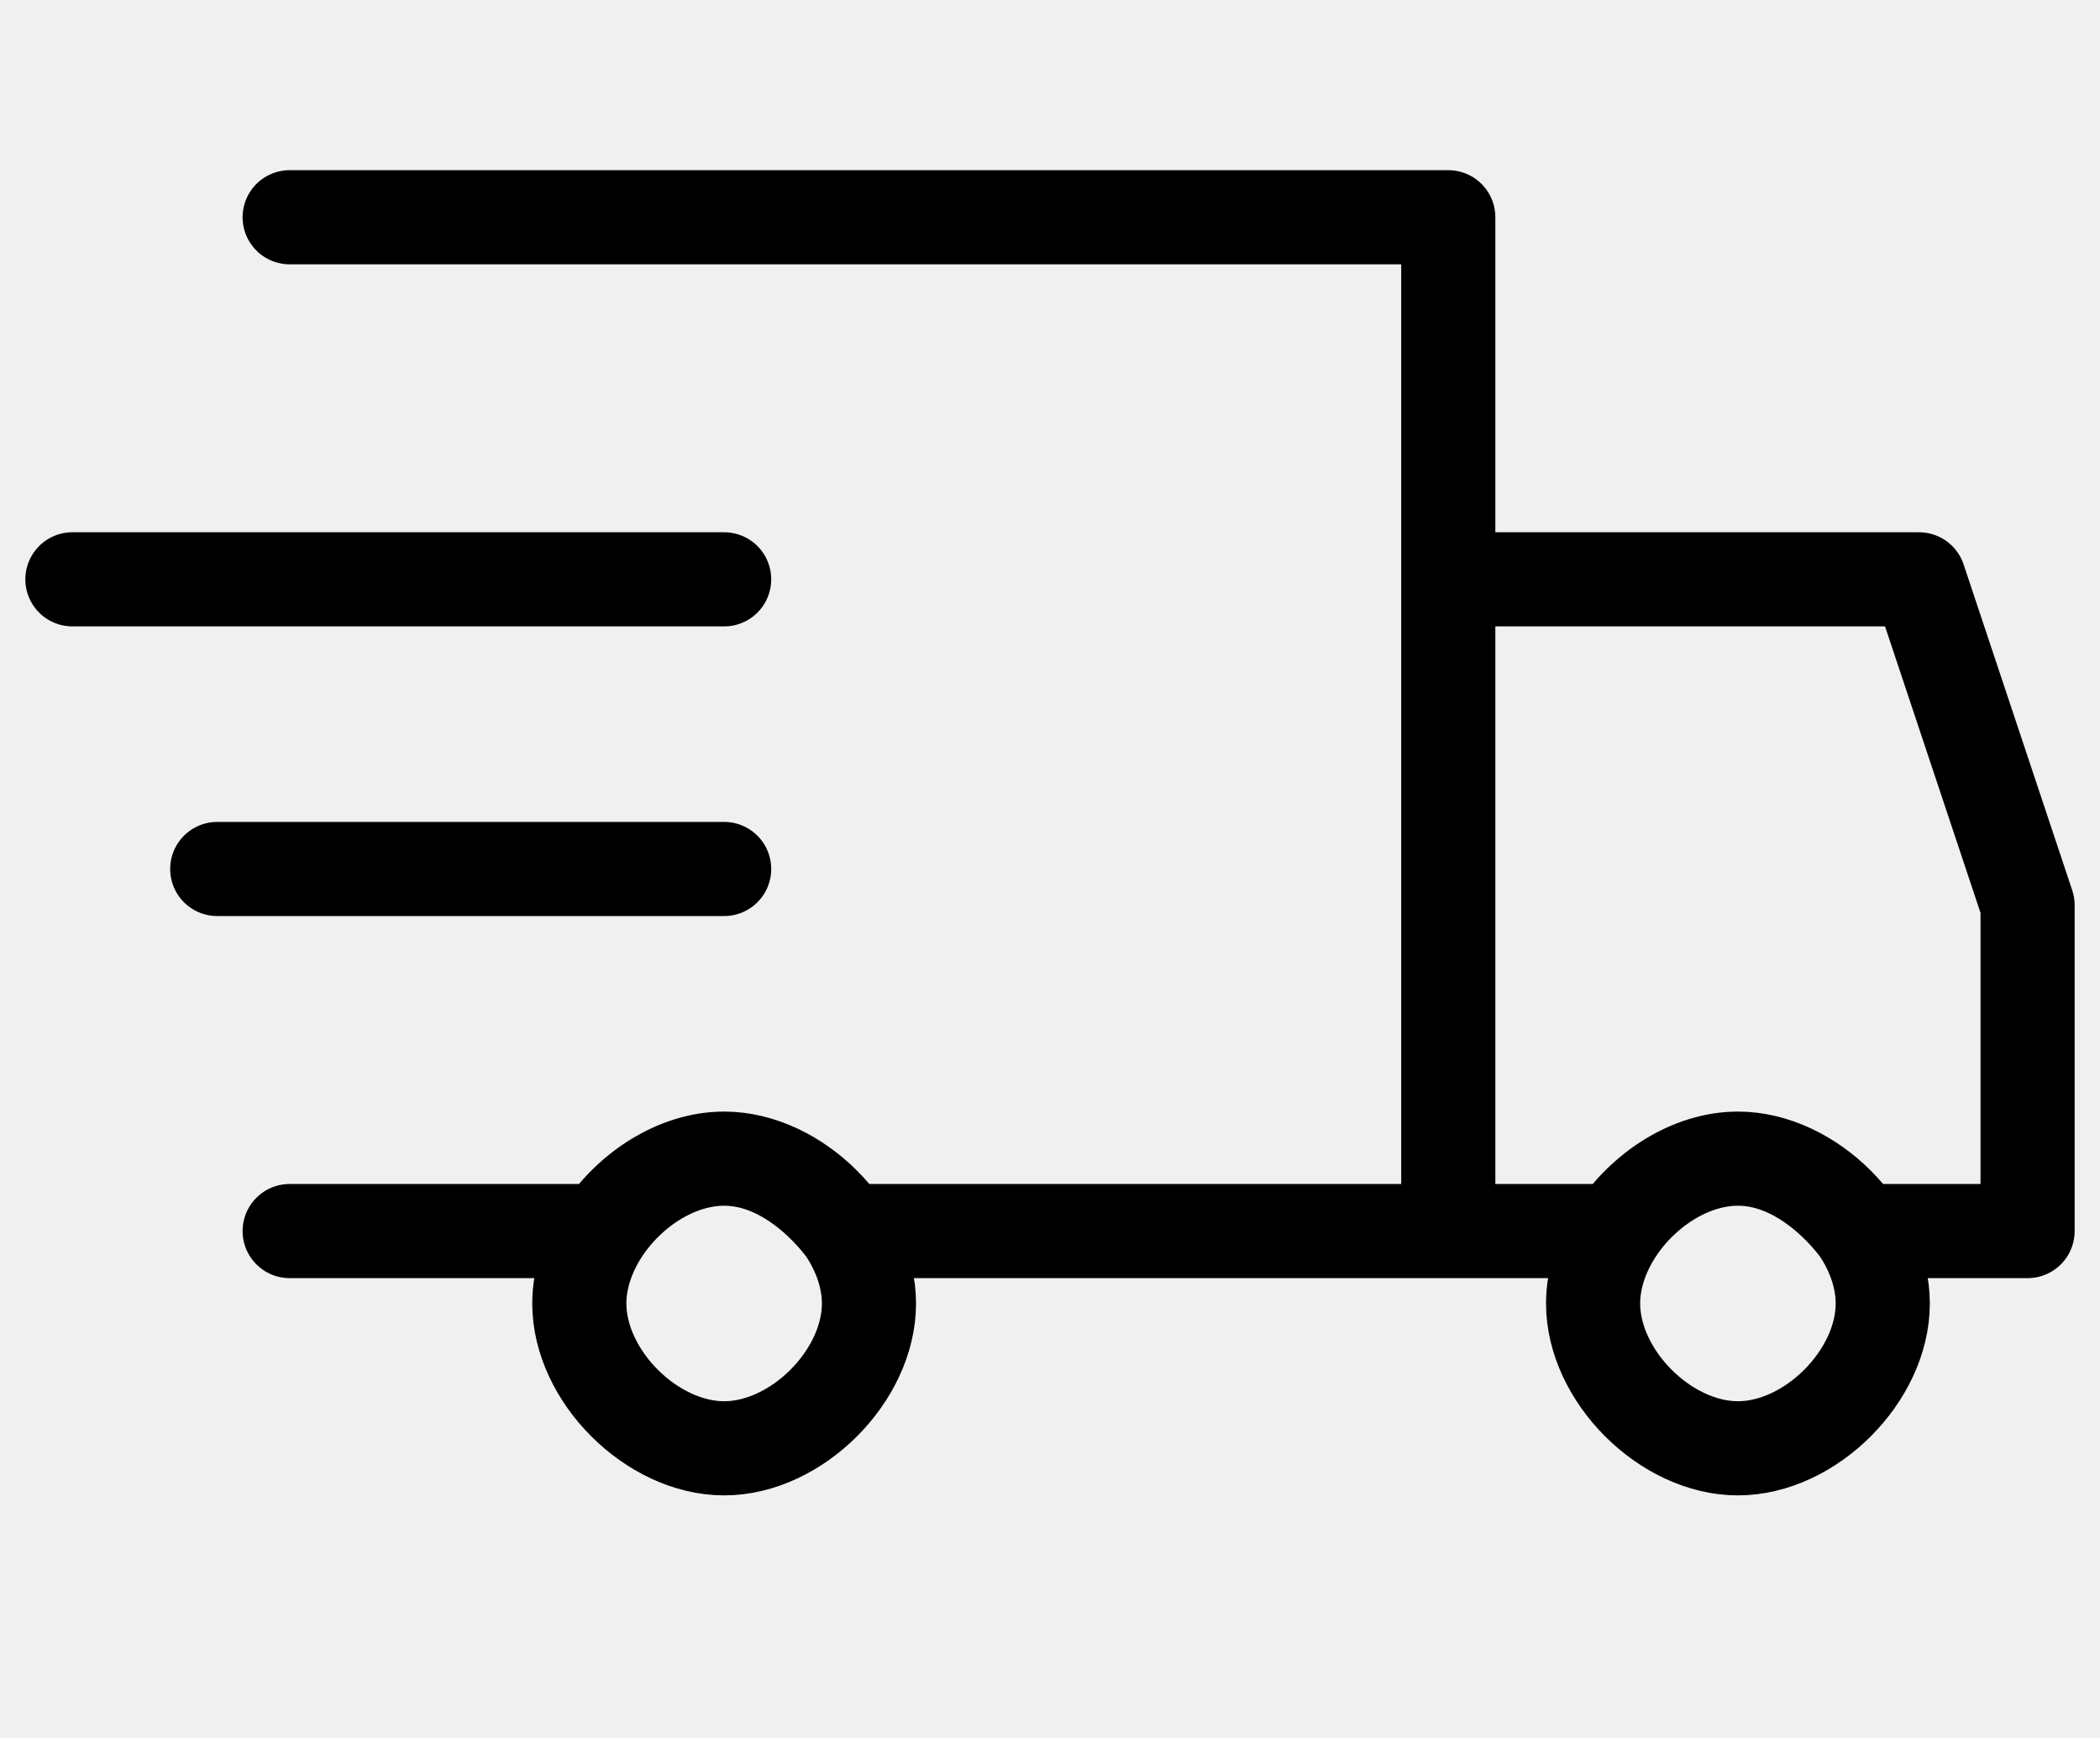
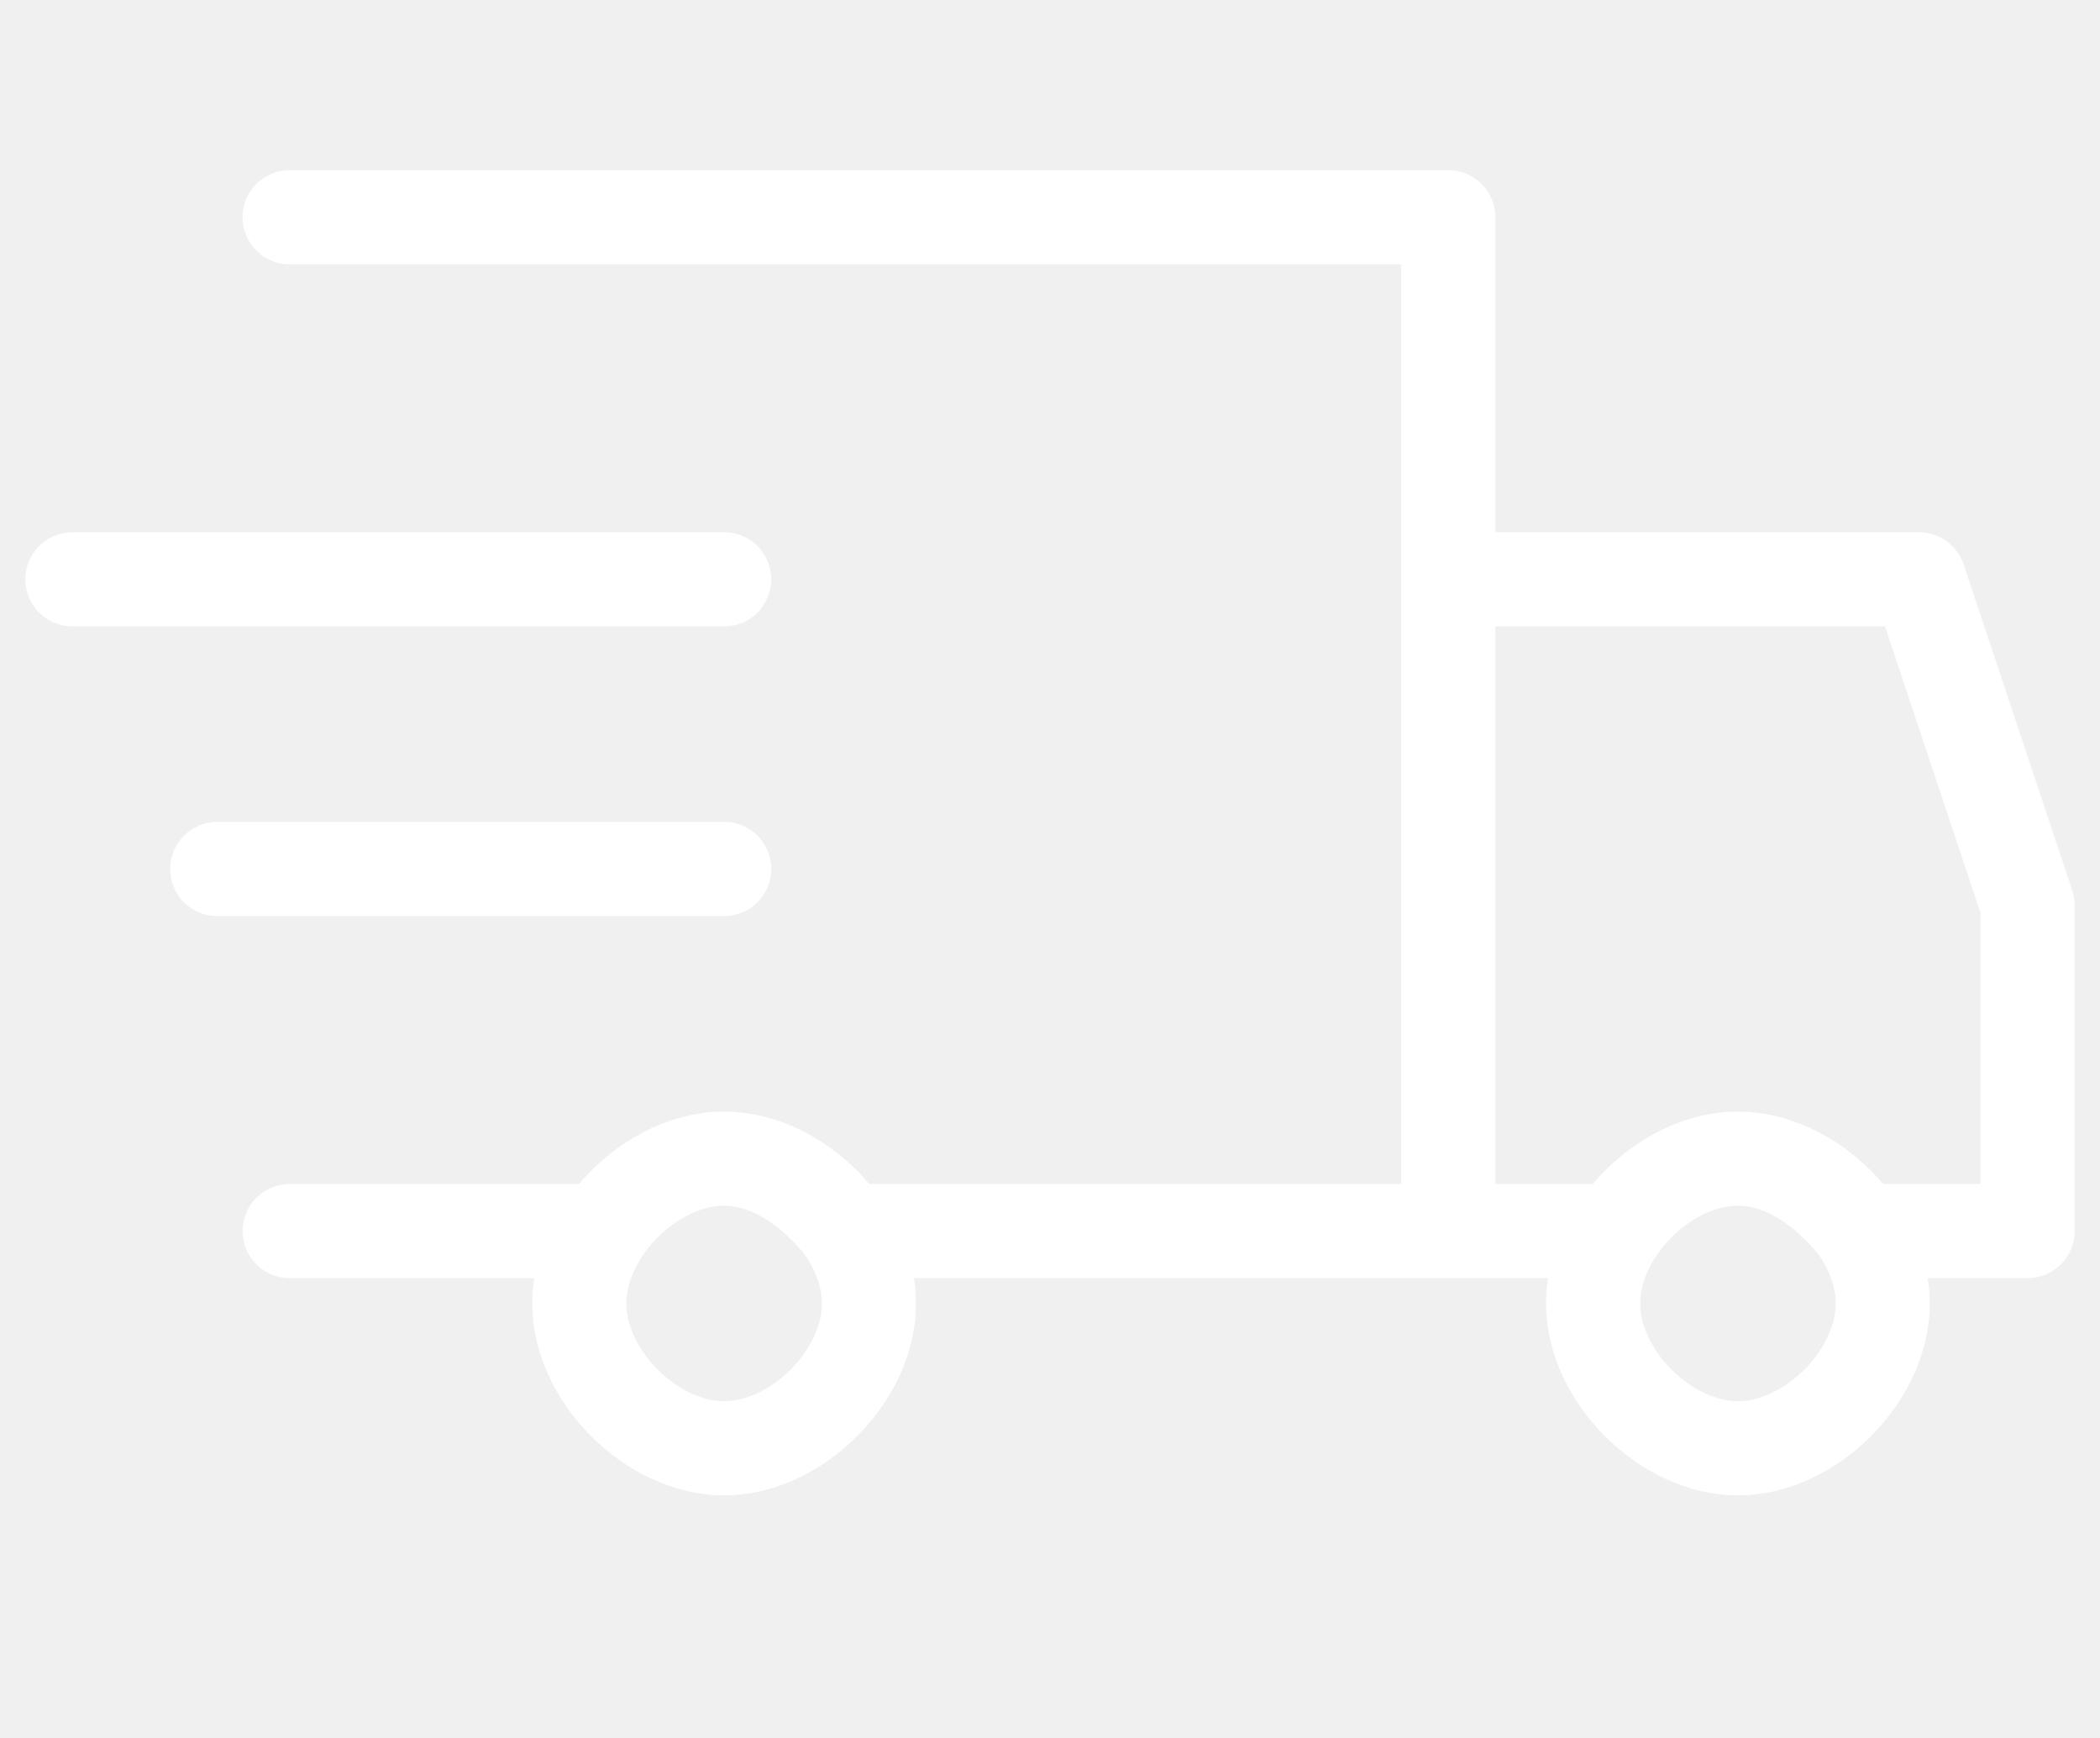
<svg xmlns="http://www.w3.org/2000/svg" fill="none" focusable="false" class="icon icon--picto-fast-delivery   j-h-3 j-w-auto j-mr-1.5" viewBox="0 0 29 24">
-   <path d="M4 3H20V8M20 17H11.68C11.68 17 11 16 10 16M20 17V8M20 17H22.32M20 8H26.5L28 12.5V17H25.68C25.68 17 25 16 24 16M24 16C25 16 26 17 26 18C26 19 25 20 24 20C23 20 22 19 22 18C22 17.653 22.121 17.305 22.32 17M24 16C23.347 16 22.695 16.426 22.32 17M10 16C11 16 12 17 12 18C12 19 11 20 10 20C9 20 8 19 8 18C8 17.653 8.121 17.305 8.32 17M10 16C9.347 16 8.695 16.426 8.32 17M8.32 17H4M10 12H3M10 8H1" stroke="currentColor" stroke-width="1.3" stroke-linecap="round" stroke-linejoin="round" />
+   <path d="M4 3H20V8M20 17H11.68C11.68 17 11 16 10 16M20 17V8M20 17H22.32M20 8H26.5L28 12.5V17H25.68C25.68 17 25 16 24 16M24 16C25 16 26 17 26 18C26 19 25 20 24 20C23 20 22 19 22 18C22 17.653 22.121 17.305 22.32 17M24 16C23.347 16 22.695 16.426 22.32 17M10 16C11 16 12 17 12 18C12 19 11 20 10 20C9 20 8 19 8 18C8 17.653 8.121 17.305 8.32 17M10 16C9.347 16 8.695 16.426 8.32 17M8.32 17H4M10 12H3M10 8H1" stroke="white" stroke-width="1.3" stroke-linecap="round" stroke-linejoin="round" />
</svg>
